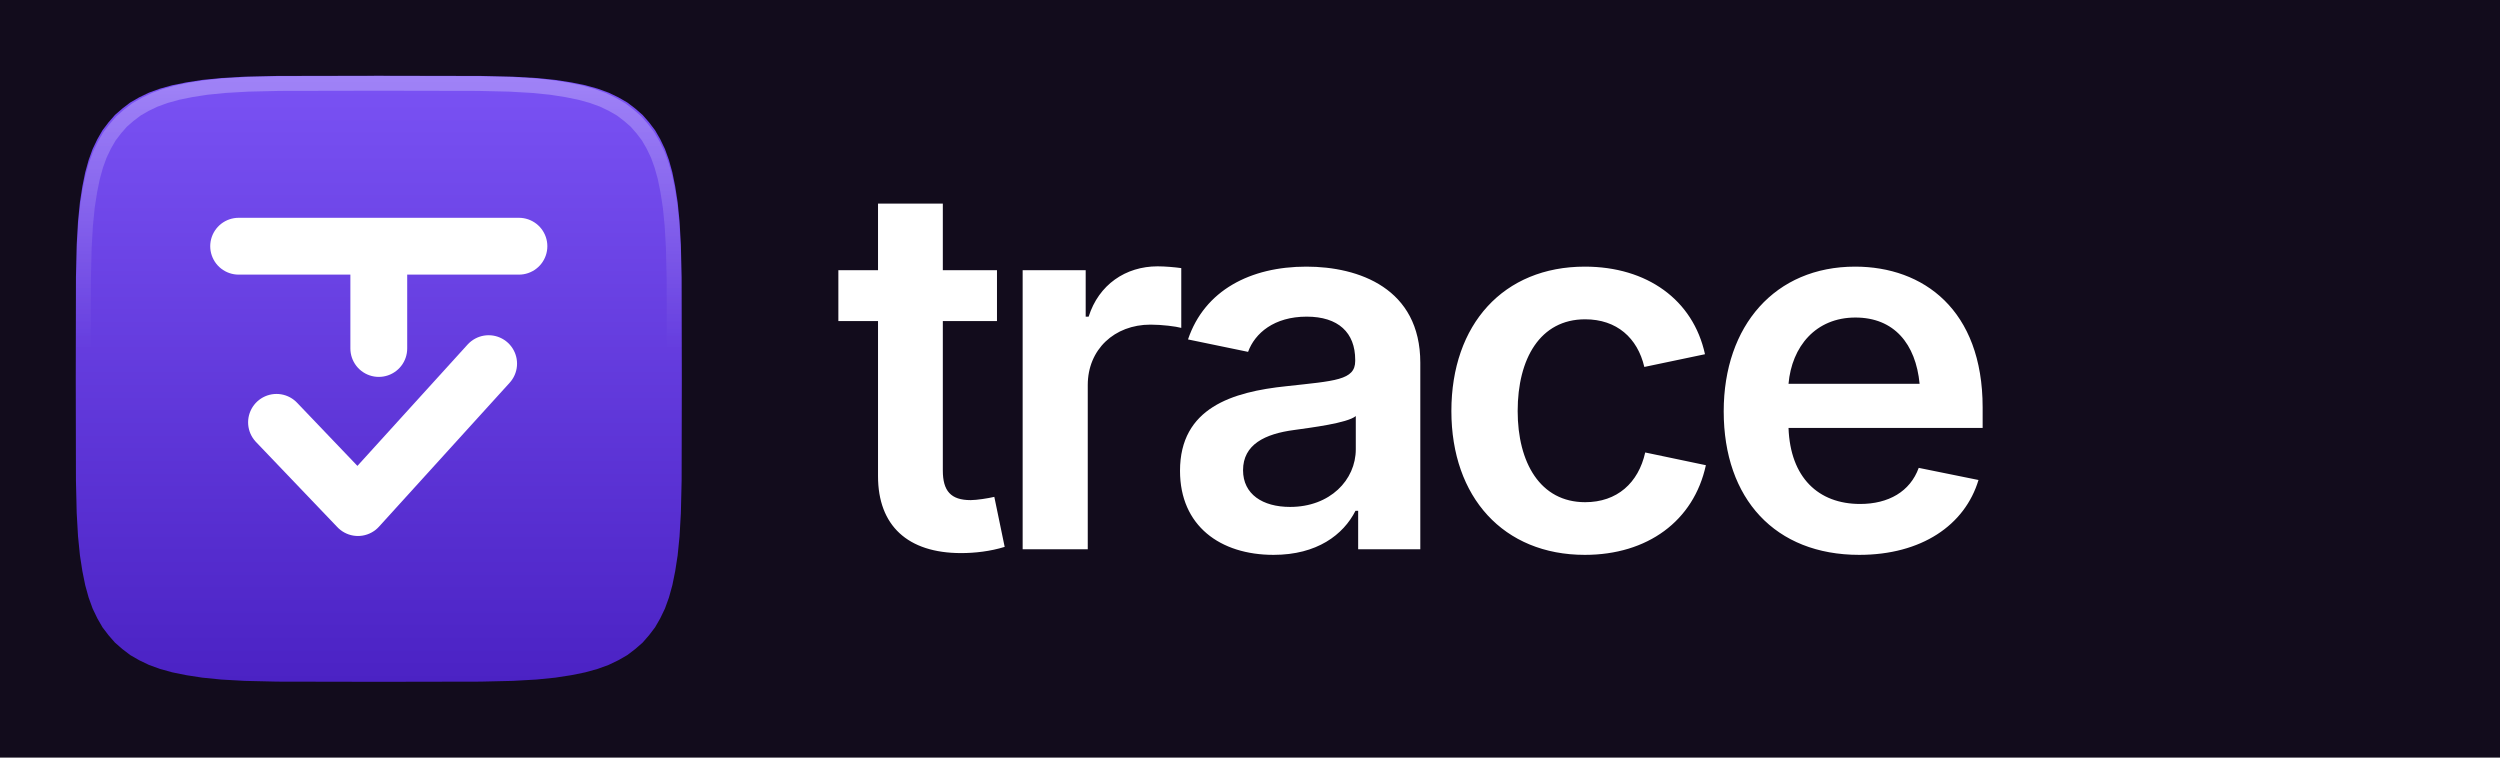
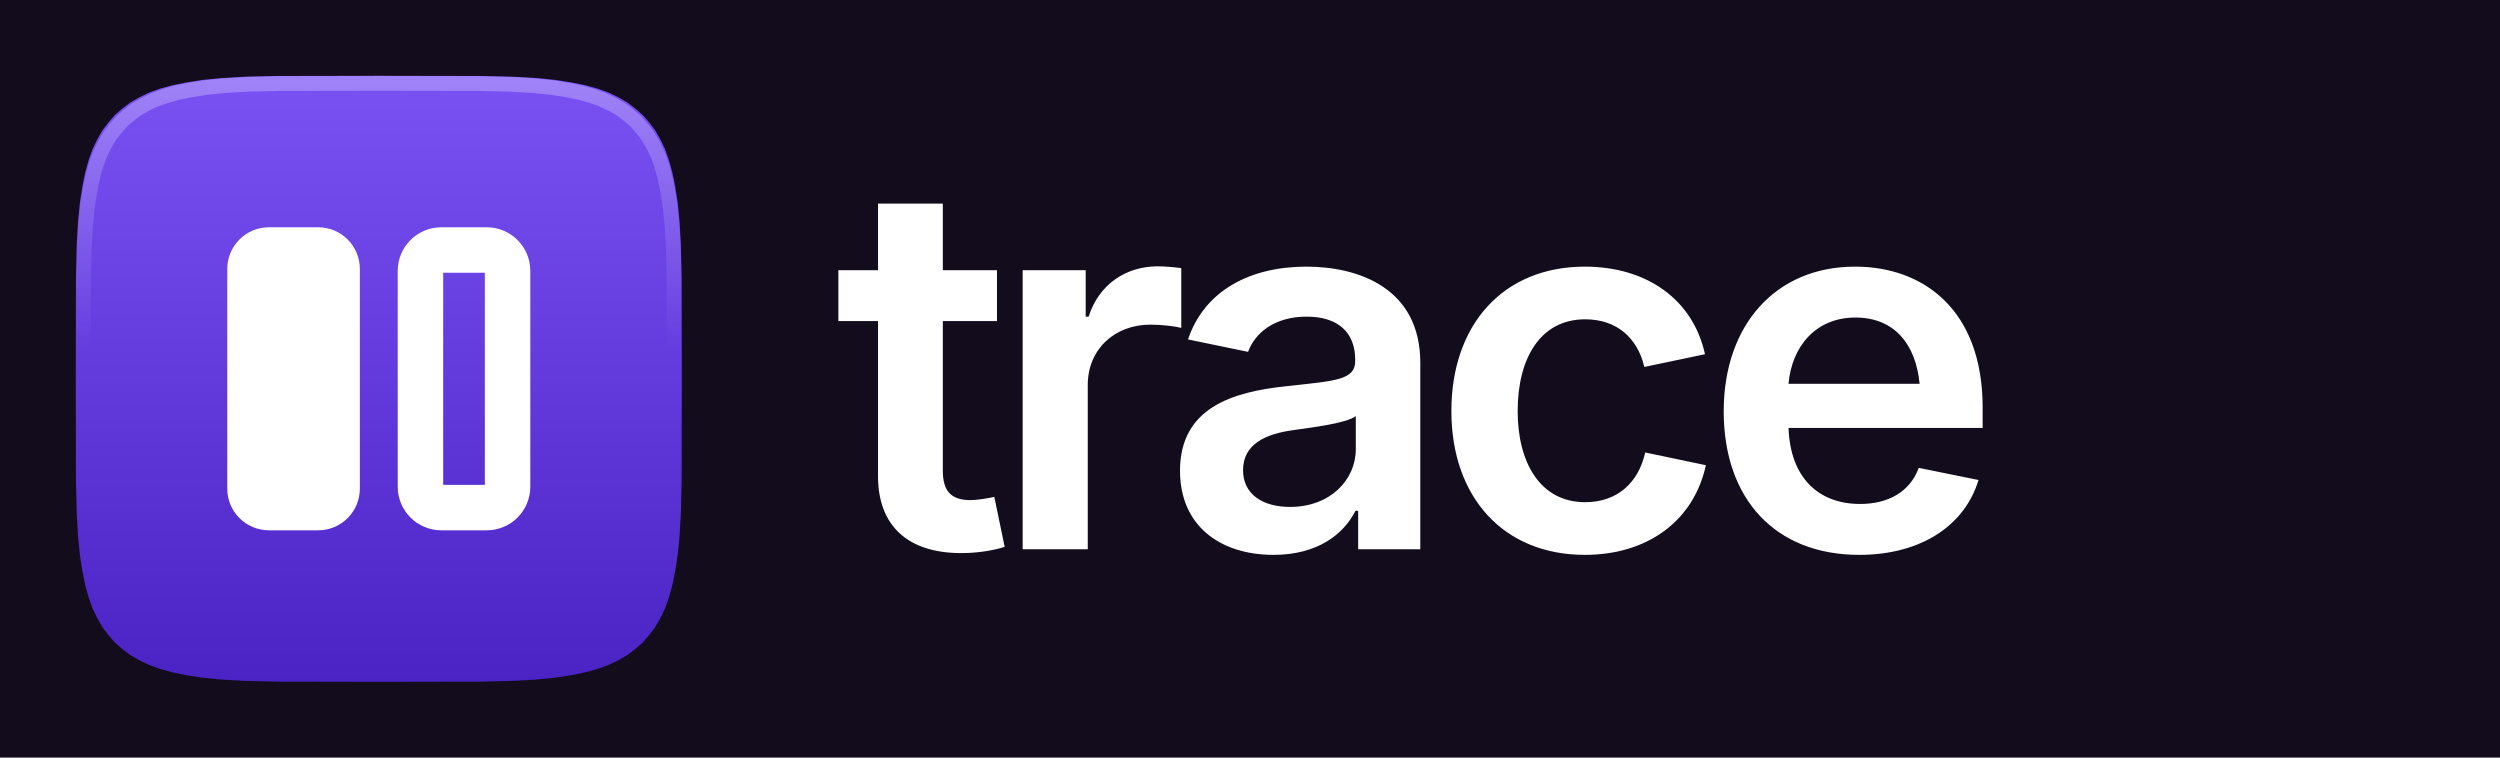
<svg xmlns="http://www.w3.org/2000/svg" viewBox="0 0 132 40" width="528" height="160">
  <rect width="132" height="40" fill="#120c1c" />
  <g transform="translate(4 4)">
    <defs>
      <linearGradient id="gl" x1="0" y1="0" x2="0" y2="1">
        <stop offset="0" stop-color="#7a52f4" />
        <stop offset="1" stop-color="#4b22c4" />
      </linearGradient>
      <linearGradient id="el" x1="0" y1="0" x2="0" y2="1">
        <stop offset="0" stop-color="#fff" stop-opacity=".28" />
        <stop offset=".45" stop-color="#fff" stop-opacity="0" />
      </linearGradient>
    </defs>
    <path d="M32.0 16.0 L31.99 21.37 L31.95 23.09 L31.88 24.32 L31.78 25.32 L31.65 26.16 L31.5 26.9 L31.32 27.55 L31.11 28.13 L30.86 28.65 L30.59 29.12 L30.27 29.54 L29.93 29.93 L29.54 30.27 L29.12 30.59 L28.65 30.86 L28.13 31.11 L27.55 31.32 L26.9 31.5 L26.16 31.65 L25.32 31.78 L24.32 31.88 L23.09 31.95 L21.37 31.99 L16.0 32.0 L10.63 31.99 L8.91 31.95 L7.68 31.88 L6.68 31.78 L5.84 31.65 L5.1 31.5 L4.45 31.32 L3.87 31.11 L3.35 30.86 L2.88 30.59 L2.46 30.27 L2.07 29.93 L1.73 29.54 L1.41 29.12 L1.14 28.65 L0.89 28.13 L0.68 27.55 L0.5 26.9 L0.35 26.16 L0.22 25.32 L0.12 24.32 L0.05 23.09 L0.01 21.37 L0.0 16.0 L0.01 10.63 L0.05 8.91 L0.12 7.68 L0.22 6.68 L0.35 5.84 L0.5 5.1 L0.68 4.45 L0.89 3.87 L1.14 3.35 L1.41 2.88 L1.73 2.46 L2.07 2.07 L2.46 1.73 L2.88 1.41 L3.35 1.14 L3.87 0.89 L4.45 0.68 L5.1 0.5 L5.84 0.35 L6.68 0.22 L7.68 0.12 L8.91 0.05 L10.63 0.01 L16.0 0.0 L21.37 0.01 L23.09 0.05 L24.32 0.12 L25.32 0.22 L26.16 0.35 L26.9 0.5 L27.55 0.68 L28.13 0.89 L28.65 1.14 L29.12 1.41 L29.54 1.73 L29.93 2.07 L30.27 2.46 L30.59 2.88 L30.86 3.35 L31.11 3.87 L31.32 4.45 L31.5 5.1 L31.65 5.84 L31.78 6.68 L31.88 7.68 L31.95 8.91 L31.99 10.63Z" fill="url(#gl)" />
    <path d="M32.0 16.0 L31.99 21.37 L31.95 23.09 L31.88 24.32 L31.78 25.32 L31.65 26.16 L31.5 26.9 L31.32 27.55 L31.11 28.13 L30.86 28.65 L30.59 29.12 L30.27 29.54 L29.93 29.93 L29.54 30.27 L29.12 30.59 L28.65 30.86 L28.13 31.11 L27.55 31.32 L26.9 31.5 L26.16 31.65 L25.32 31.78 L24.32 31.88 L23.09 31.95 L21.37 31.99 L16.0 32.0 L10.63 31.99 L8.91 31.95 L7.68 31.88 L6.68 31.78 L5.84 31.65 L5.1 31.5 L4.45 31.32 L3.87 31.11 L3.35 30.86 L2.88 30.59 L2.46 30.27 L2.07 29.93 L1.73 29.54 L1.41 29.12 L1.14 28.65 L0.89 28.13 L0.68 27.55 L0.5 26.9 L0.35 26.16 L0.22 25.32 L0.12 24.32 L0.05 23.09 L0.01 21.37 L0.0 16.0 L0.01 10.63 L0.05 8.91 L0.12 7.68 L0.22 6.68 L0.35 5.84 L0.5 5.1 L0.68 4.45 L0.89 3.87 L1.14 3.35 L1.41 2.88 L1.73 2.46 L2.07 2.07 L2.46 1.73 L2.88 1.41 L3.35 1.14 L3.87 0.89 L4.45 0.68 L5.1 0.5 L5.84 0.35 L6.68 0.22 L7.68 0.12 L8.91 0.05 L10.63 0.01 L16.0 0.0 L21.37 0.01 L23.09 0.05 L24.32 0.12 L25.32 0.22 L26.16 0.35 L26.9 0.5 L27.55 0.68 L28.13 0.89 L28.65 1.14 L29.12 1.41 L29.54 1.73 L29.93 2.07 L30.27 2.46 L30.59 2.88 L30.86 3.35 L31.11 3.87 L31.32 4.45 L31.5 5.1 L31.65 5.84 L31.78 6.68 L31.88 7.68 L31.95 8.91 L31.99 10.63Z" fill="none" stroke="url(#el)" stroke-width=".8" transform="translate(.4 .4) scale(.975)" />
-     <path d="M8.6 9h14.8M16 9v5.4" fill="none" stroke="#ffffff" stroke-width="3" stroke-linecap="round" />
-     <path d="M10.6 18.3l4.3 4.5 6.9-7.6" fill="none" stroke="#ffffff" stroke-width="3" stroke-linecap="round" stroke-linejoin="round" />
+     <rect x="8" y="8" width="7" height="16" rx="2.2" fill="#ffffff" />
+     <rect x="18.2" y="9.2" width="4.6" height="13.6" rx="1.1" fill="none" stroke="#ffffff" stroke-width="2.4" />
  </g>
  <text x="44" y="29" font-family="Geist, Inter, system-ui, sans-serif" font-weight="600" font-size="27" letter-spacing="-1.35" fill="#ffffff">trace</text>
</svg>
